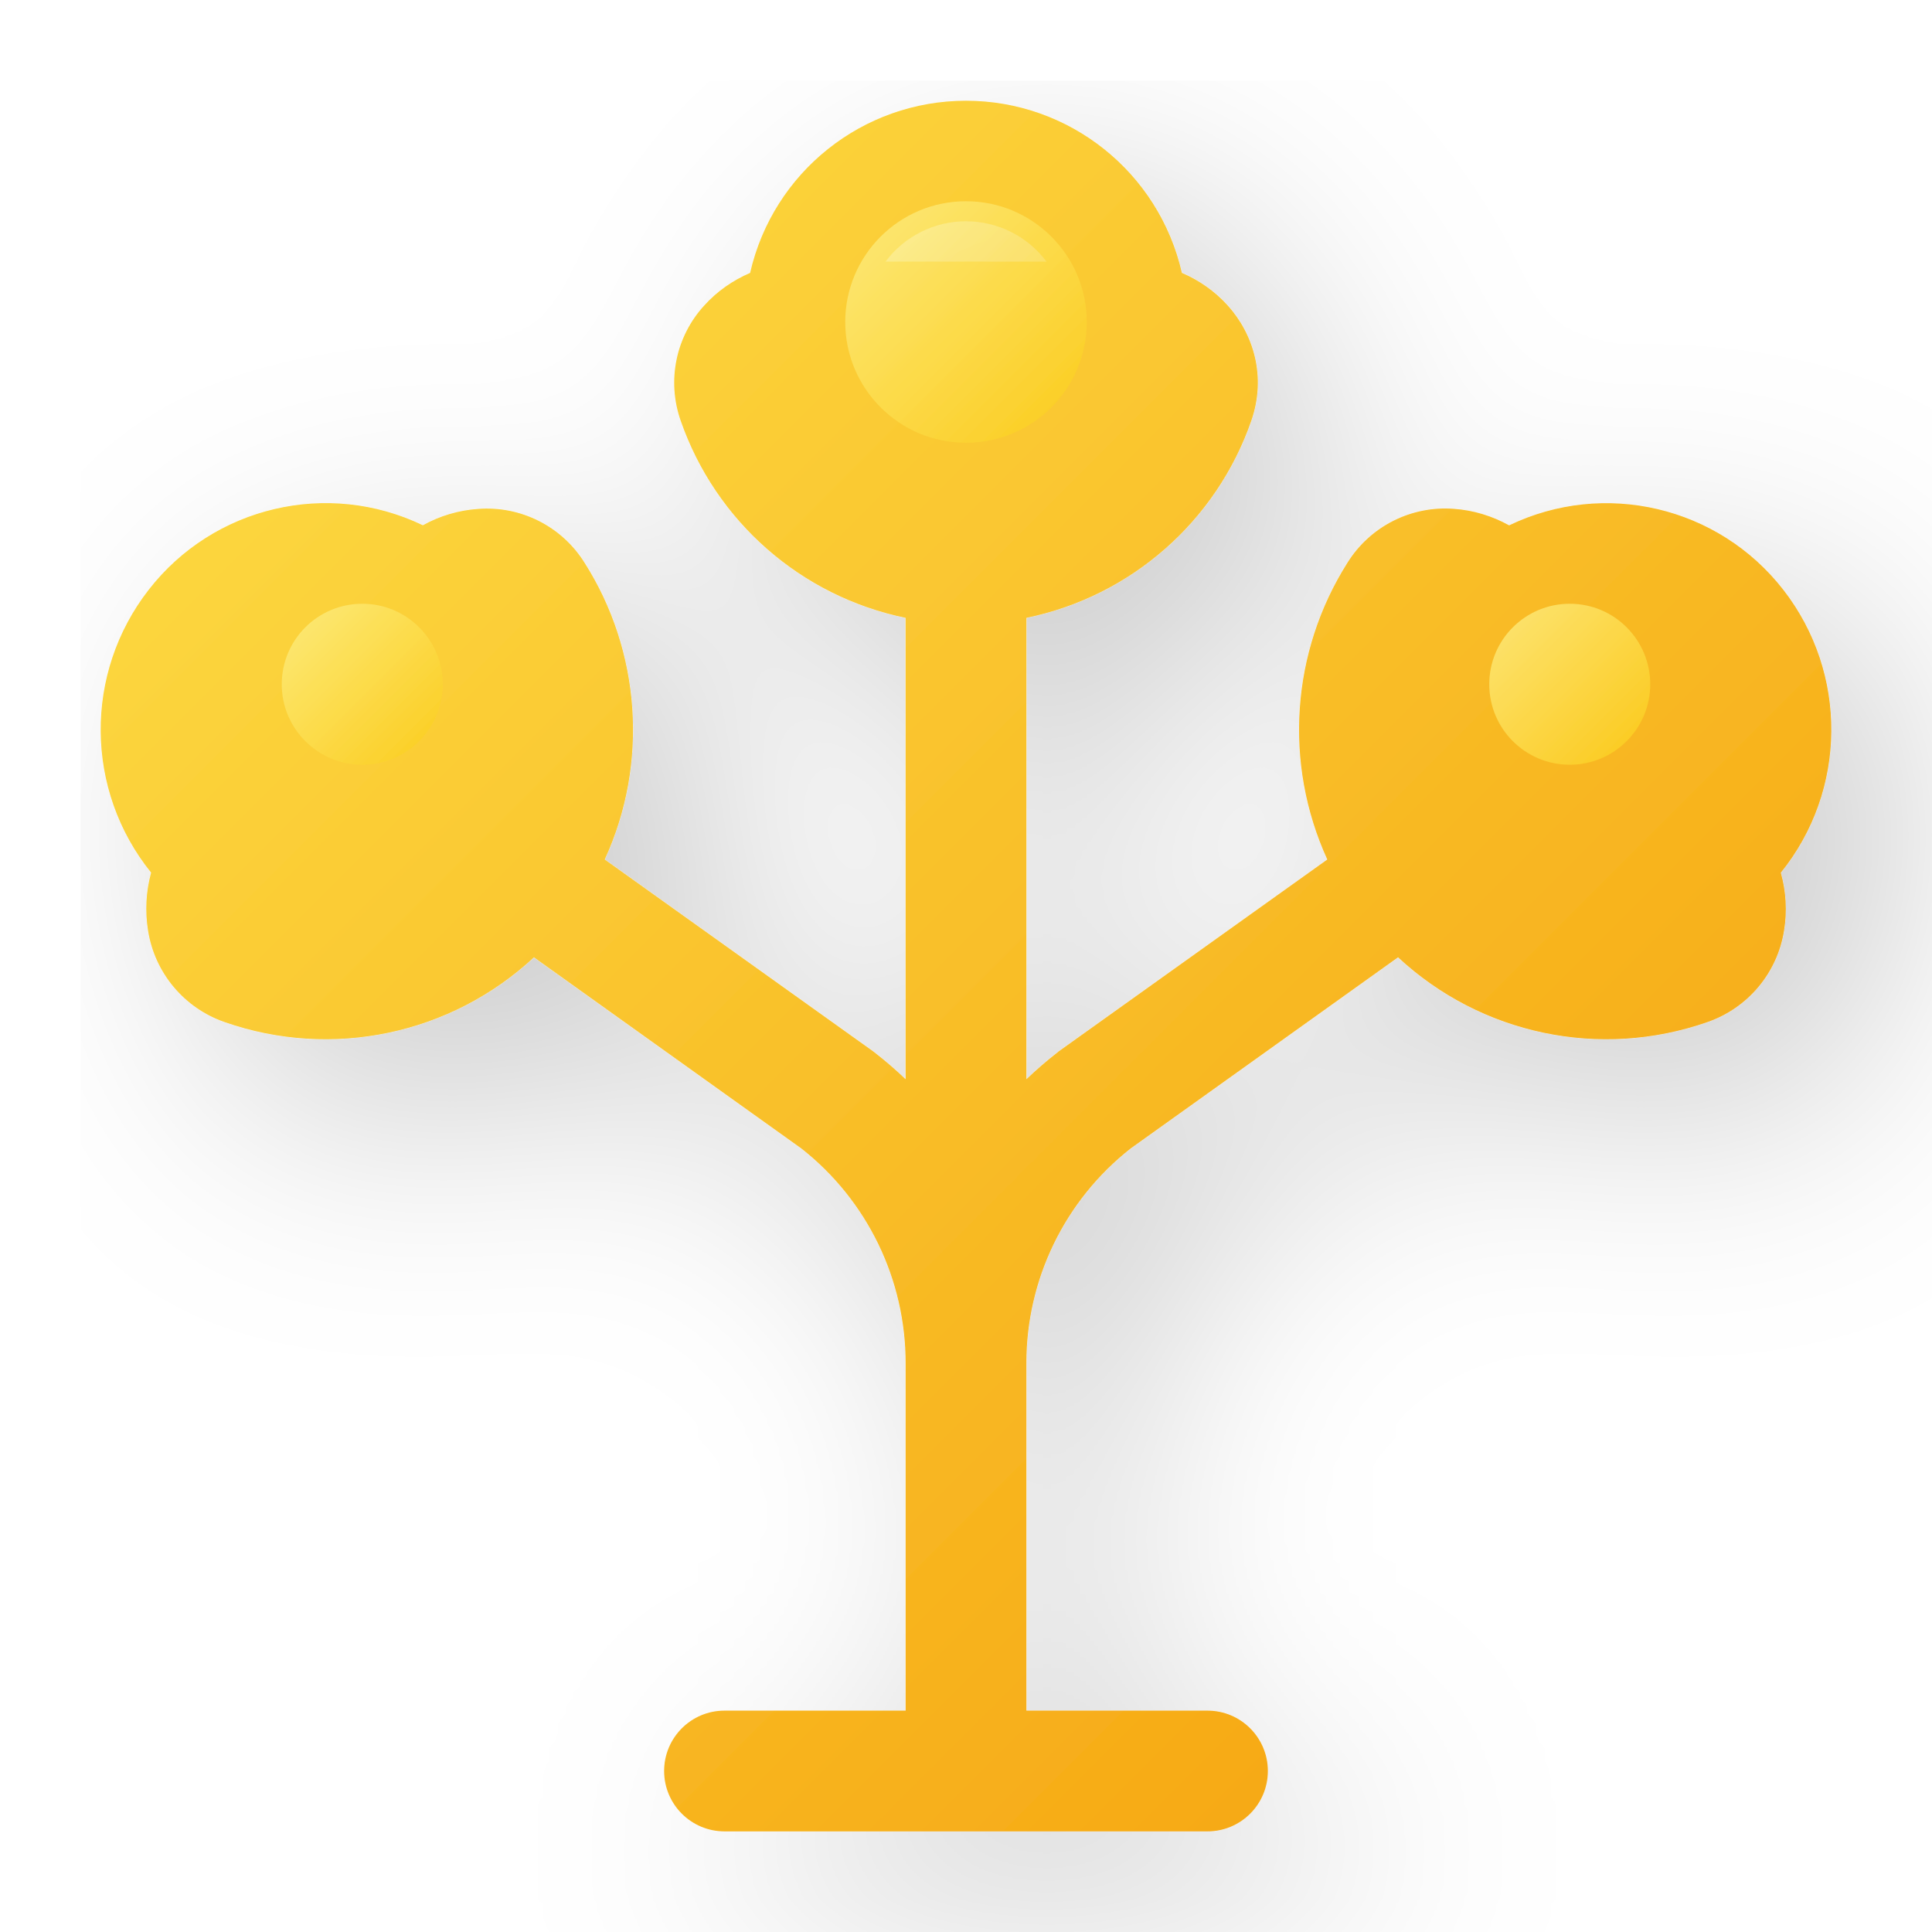
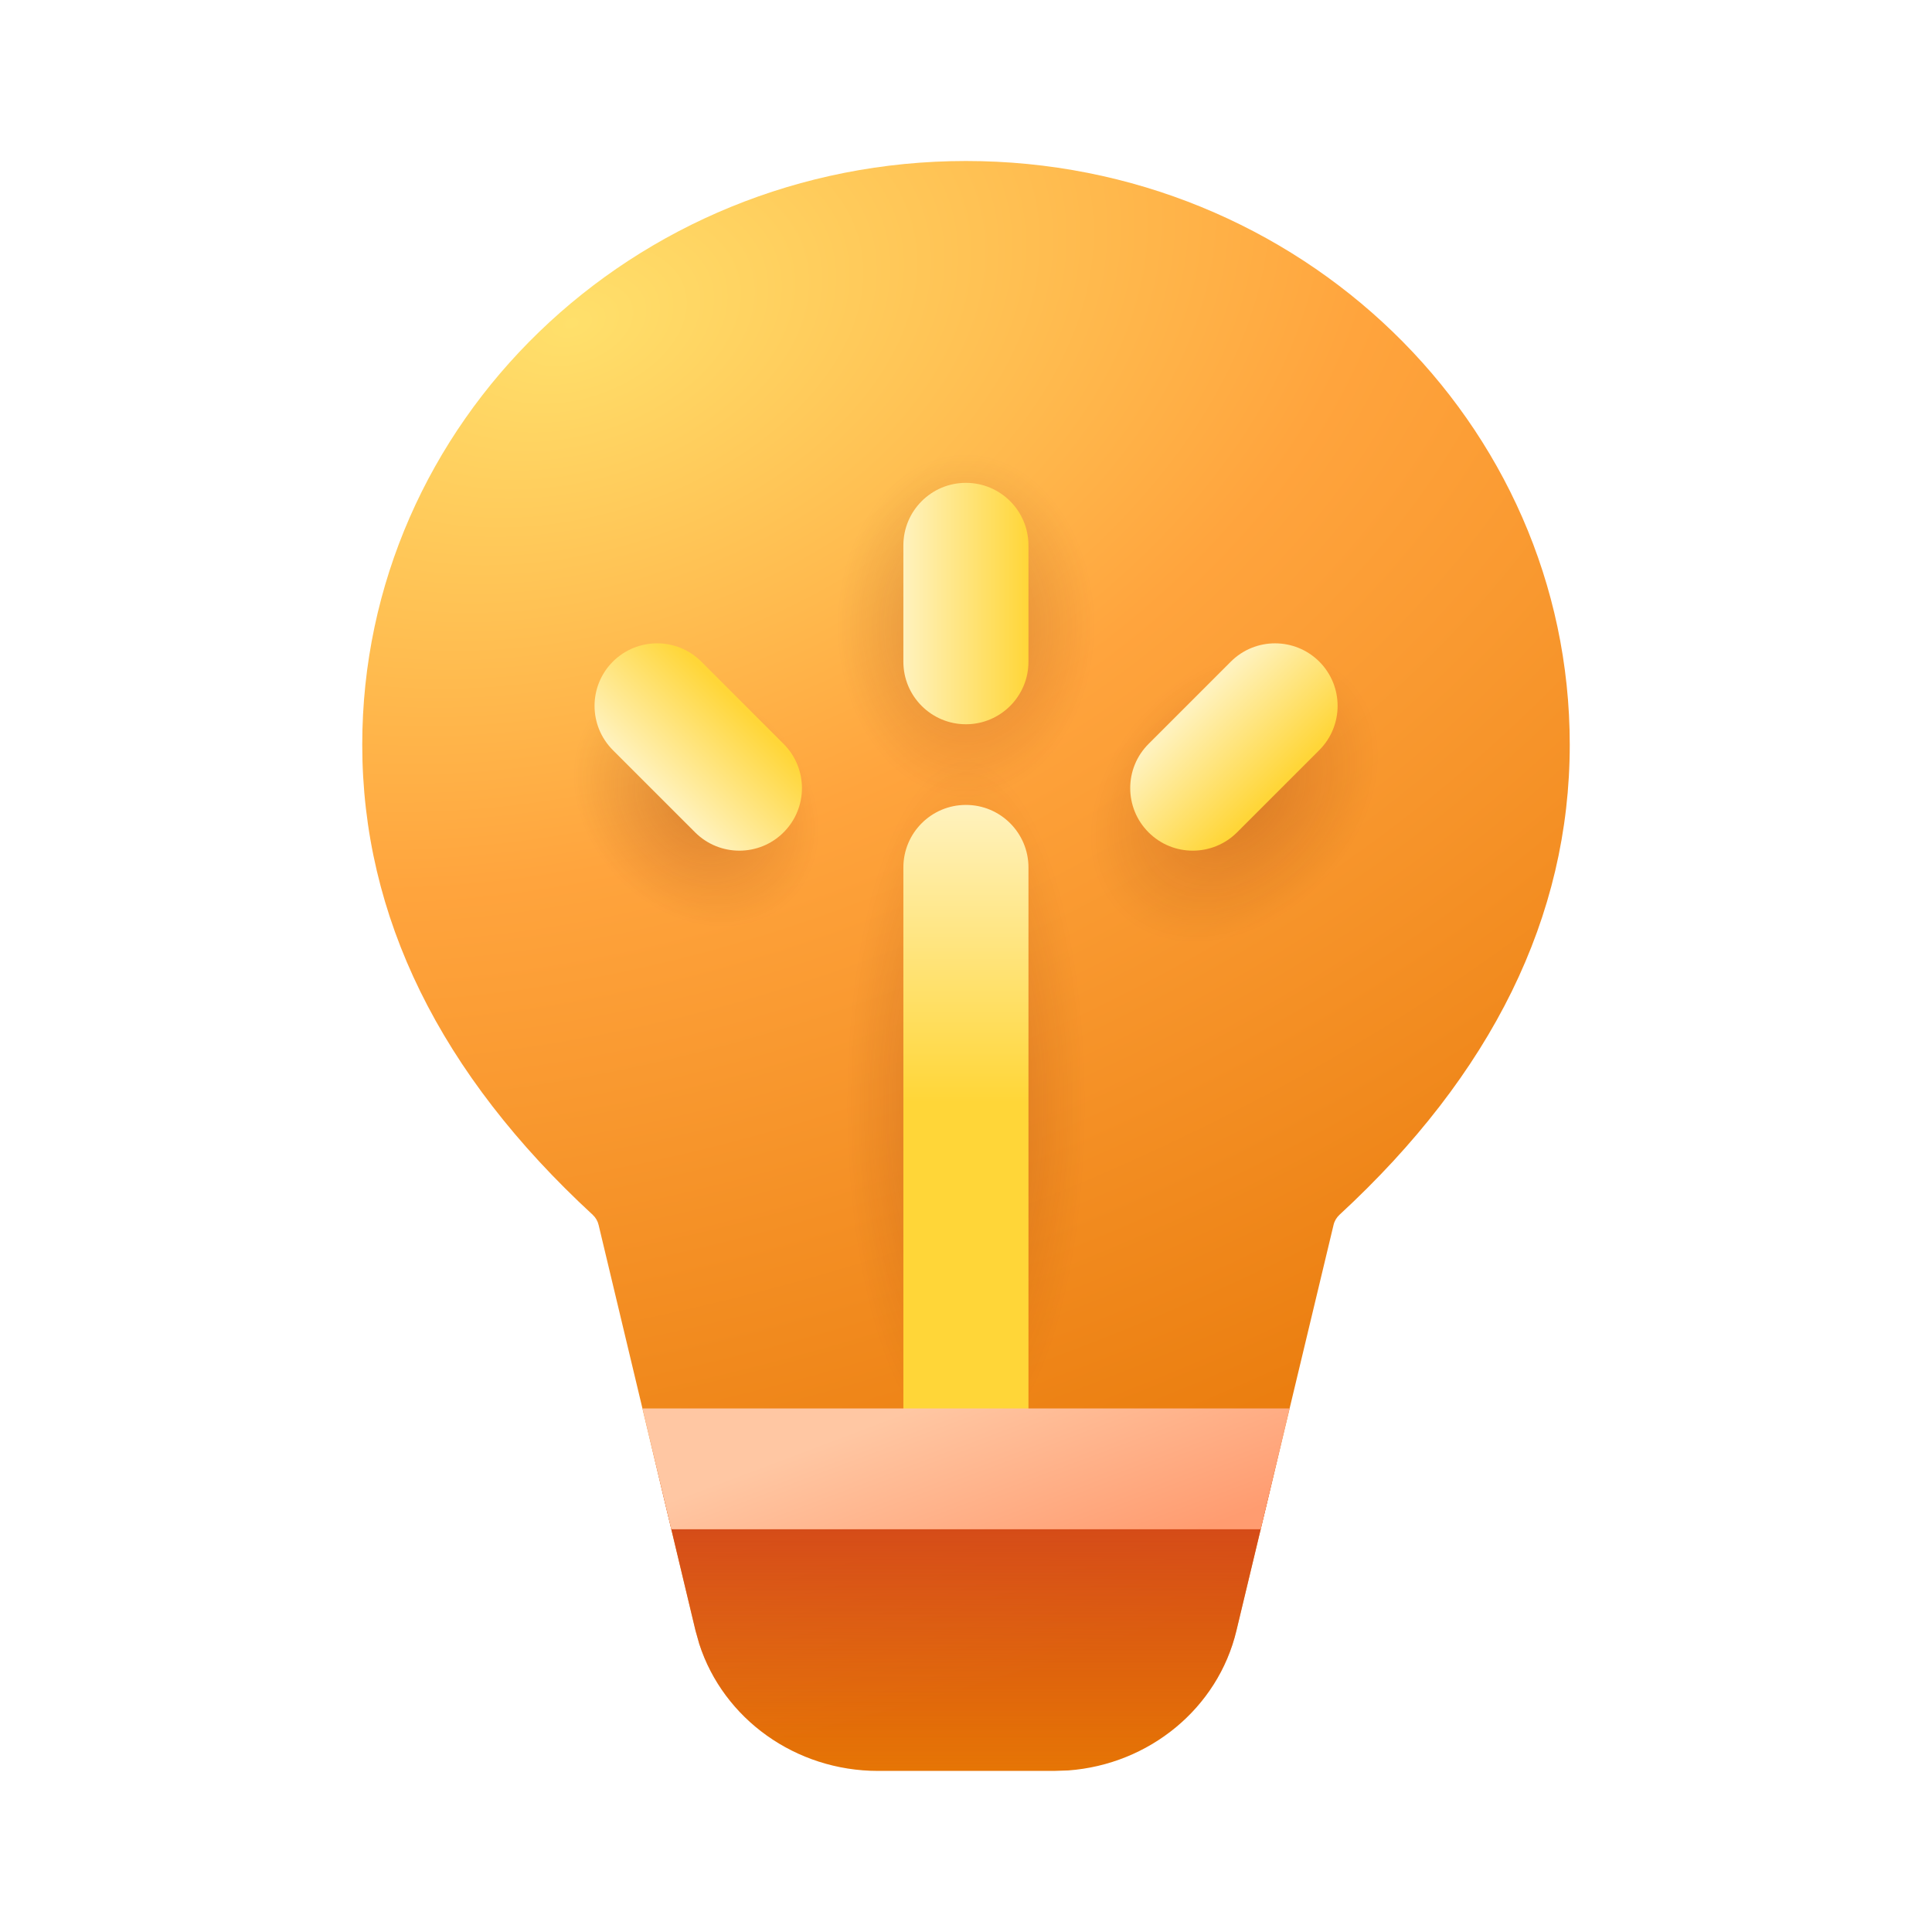
- <svg xmlns="http://www.w3.org/2000/svg" width="24" height="24" viewBox="0 0 24 24">
+ <svg xmlns="http://www.w3.org/2000/svg" width="24" height="24" viewBox="0 0 24 24" fill="none">
+   <path d="M13.271 21.993C14.277 21.918 15.129 21.22 15.359 20.257L16.566 15.216C16.577 15.168 16.603 15.125 16.639 15.091C18.532 13.344 19.5 11.387 19.5 9.25C19.5 5.246 16.142 2 12 2C7.858 2 4.5 5.246 4.5 9.25C4.5 11.387 5.469 13.344 7.363 15.091C7.399 15.125 7.425 15.168 7.436 15.216L8.64 20.256L8.687 20.423C8.988 21.354 9.884 21.999 10.908 21.999H13.092L13.271 21.993Z" fill="url(#paint0_radial_71639_14254)" />
+   <path d="M13.271 21.993C14.277 21.918 15.129 21.22 15.359 20.257L16.566 15.216C16.577 15.168 16.603 15.125 16.639 15.091C18.532 13.344 19.5 11.387 19.5 9.25C19.5 5.246 16.142 2 12 2C7.858 2 4.5 5.246 4.5 9.25C4.5 11.387 5.469 13.344 7.363 15.091C7.399 15.125 7.425 15.168 7.436 15.216L8.64 20.256L8.687 20.423C8.988 21.354 9.884 21.999 10.908 21.999H13.092L13.271 21.993Z" fill="url(#paint1_linear_71639_14254)" />
+   <path d="M13.271 21.993C14.277 21.918 15.129 21.22 15.359 20.257L16.566 15.216C16.577 15.168 16.603 15.125 16.639 15.091C18.532 13.344 19.5 11.387 19.5 9.25C19.5 5.246 16.142 2 12 2C7.858 2 4.5 5.246 4.5 9.25C4.5 11.387 5.469 13.344 7.363 15.091C7.399 15.125 7.425 15.168 7.436 15.216L8.64 20.256L8.687 20.423C8.988 21.354 9.884 21.999 10.908 21.999H13.092L13.271 21.993Z" fill="url(#paint2_radial_71639_14254)" fill-opacity="0.2" />
+   <path d="M13.271 21.993C14.277 21.918 15.129 21.22 15.359 20.257L16.566 15.216C16.577 15.168 16.603 15.125 16.639 15.091C18.532 13.344 19.5 11.387 19.5 9.25C19.5 5.246 16.142 2 12 2C7.858 2 4.5 5.246 4.5 9.25C4.5 11.387 5.469 13.344 7.363 15.091C7.399 15.125 7.425 15.168 7.436 15.216L8.64 20.256L8.687 20.423C8.988 21.354 9.884 21.999 10.908 21.999H13.092L13.271 21.993Z" fill="url(#paint3_radial_71639_14254)" fill-opacity="0.2" />
+   <path d="M13.271 21.993C14.277 21.918 15.129 21.22 15.359 20.257L16.566 15.216C16.577 15.168 16.603 15.125 16.639 15.091C18.532 13.344 19.5 11.387 19.5 9.25C19.5 5.246 16.142 2 12 2C7.858 2 4.5 5.246 4.5 9.25C4.5 11.387 5.469 13.344 7.363 15.091C7.399 15.125 7.425 15.168 7.436 15.216L8.64 20.256L8.687 20.423C8.988 21.354 9.884 21.999 10.908 21.999H13.092L13.271 21.993Z" fill="url(#paint4_radial_71639_14254)" fill-opacity="0.2" />
+   <path d="M13.271 21.993C14.277 21.918 15.129 21.22 15.359 20.257L16.566 15.216C16.577 15.168 16.603 15.125 16.639 15.091C18.532 13.344 19.5 11.387 19.5 9.25C19.5 5.246 16.142 2 12 2C7.858 2 4.5 5.246 4.5 9.25C4.5 11.387 5.469 13.344 7.363 15.091C7.399 15.125 7.425 15.168 7.436 15.216L8.64 20.256L8.687 20.423C8.988 21.354 9.884 21.999 10.908 21.999H13.092L13.271 21.993Z" fill="url(#paint5_radial_71639_14254)" fill-opacity="0.2" />
+   <rect x="11.222" y="9.999" width="1.554" height="8.448" rx="0.777" fill="url(#paint6_linear_71639_14254)" />
+   <rect x="11.222" y="5.998" width="1.554" height="2.999" rx="0.777" fill="url(#paint7_linear_71639_14254)" />
+   <path d="M7.613 9.318C7.31 9.014 7.31 8.523 7.613 8.219C7.917 7.916 8.409 7.916 8.712 8.219L9.734 9.241C10.038 9.544 10.038 10.036 9.734 10.34C9.431 10.643 8.939 10.643 8.635 10.34L7.613 9.318Z" fill="url(#paint8_linear_71639_14254)" />
+   <path d="M16.389 9.318C16.692 9.014 16.692 8.523 16.389 8.219C16.085 7.916 15.593 7.916 15.29 8.219L14.268 9.241C13.964 9.544 13.964 10.036 14.268 10.34C14.571 10.643 15.063 10.643 15.367 10.34L16.389 9.318Z" fill="url(#paint9_linear_71639_14254)" />
+   <path d="M8.339 18.997H15.661L16.02 17.496H7.981L8.339 18.997Z" fill="url(#paint10_linear_71639_14254)" />
  <defs>
-     <linearGradient id="goldGradient" x1="0%" y1="0%" x2="100%" y2="100%">
-       <stop offset="0%" style="stop-color:#fde047;stop-opacity:1" />
-       <stop offset="100%" style="stop-color:#f59e0b;stop-opacity:1" />
+     <radialGradient id="paint0_radial_71639_14254" cx="0" cy="0" r="1" gradientUnits="userSpaceOnUse" gradientTransform="translate(6.99964 3.96344) rotate(73.9841) scale(17.8739 27.2073)">
+       <stop stop-color="#FFE06B" />
+       <stop offset="0.376" stop-color="#FFA43D" />
+       <stop offset="1" stop-color="#E67505" />
+     </radialGradient>
+     <linearGradient id="paint1_linear_71639_14254" x1="12" y1="2" x2="12" y2="21.999" gradientUnits="userSpaceOnUse">
+       <stop offset="0.792" stop-color="#D34719" stop-opacity="0" />
+       <stop offset="0.835" stop-color="#D34719" />
+       <stop offset="1" stop-color="#D34719" stop-opacity="0" />
    </linearGradient>
-     <linearGradient id="lightGradient" x1="0%" y1="0%" x2="100%" y2="100%">
-       <stop offset="0%" style="stop-color:#fef08a;stop-opacity:1" />
-       <stop offset="100%" style="stop-color:#facc15;stop-opacity:1" />
+     <radialGradient id="paint2_radial_71639_14254" cx="0" cy="0" r="1" gradientUnits="userSpaceOnUse" gradientTransform="translate(8.65212 9.96846) rotate(46.8183) scale(1.98967 1.59078)">
+       <stop offset="0.165" stop-color="#741C06" />
+       <stop offset="0.854" stop-color="#741C06" stop-opacity="0" />
+     </radialGradient>
+     <radialGradient id="paint3_radial_71639_14254" cx="0" cy="0" r="1" gradientUnits="userSpaceOnUse" gradientTransform="translate(12.0002 7.77419) rotate(90) scale(2.50675 1.88007)">
+       <stop offset="0.165" stop-color="#741C06" />
+       <stop offset="0.854" stop-color="#741C06" stop-opacity="0" />
+     </radialGradient>
+     <radialGradient id="paint4_radial_71639_14254" cx="0" cy="0" r="1" gradientUnits="userSpaceOnUse" gradientTransform="translate(15.3281 9.89567) rotate(133.802) scale(2.38941 1.79206)">
+       <stop offset="0.165" stop-color="#741C06" />
+       <stop offset="0.854" stop-color="#741C06" stop-opacity="0" />
+     </radialGradient>
+     <radialGradient id="paint5_radial_71639_14254" cx="0" cy="0" r="1" gradientUnits="userSpaceOnUse" gradientTransform="translate(12.0002 13.7143) rotate(-180) scale(1.91514 5.51584)">
+       <stop offset="0.165" stop-color="#741C06" />
+       <stop offset="0.777" stop-color="#741C06" stop-opacity="0" />
+     </radialGradient>
+     <linearGradient id="paint6_linear_71639_14254" x1="11.999" y1="9.999" x2="11.999" y2="18.452" gradientUnits="userSpaceOnUse">
+       <stop stop-color="#FFF2BE" />
+       <stop offset="0.437" stop-color="#FFD638" />
    </linearGradient>
-     <filter id="dropShadow" x="-20%" y="-20%" width="140%" height="140%">
-       <feDropShadow dx="1" dy="1" stdDeviation="1.5" flood-color="#000" flood-opacity="0.2" />
-     </filter>
+     <linearGradient id="paint7_linear_71639_14254" x1="11.222" y1="7.498" x2="12.776" y2="7.498" gradientUnits="userSpaceOnUse">
+       <stop stop-color="#FFF2BE" />
+       <stop offset="1" stop-color="#FFD638" />
+     </linearGradient>
+     <linearGradient id="paint8_linear_71639_14254" x1="8.154" y1="9.815" x2="9.199" y2="8.77" gradientUnits="userSpaceOnUse">
+       <stop stop-color="#FFF2BE" />
+       <stop offset="1" stop-color="#FFD638" />
+     </linearGradient>
+     <linearGradient id="paint9_linear_71639_14254" x1="14.763" y1="8.809" x2="15.8" y2="9.846" gradientUnits="userSpaceOnUse">
+       <stop stop-color="#FFF2BE" />
+       <stop offset="1" stop-color="#FFD638" />
+     </linearGradient>
+     <linearGradient id="paint10_linear_71639_14254" x1="11.346" y1="17.496" x2="12.289" y2="19.995" gradientUnits="userSpaceOnUse">
+       <stop stop-color="#FFC7A3" />
+       <stop offset="1" stop-color="#FF9C70" />
+     </linearGradient>
  </defs>
-   <g filter="url(#dropShadow)">
-     <path fill="url(#goldGradient)" fill-rule="evenodd" d="M9.318 3.39a2.751 2.751 0 0 1 5.364 0c.216.092.41.229.568.403c.325.361.483.888.294 1.434a3.76 3.76 0 0 1-2.794 2.448v5.732a5 5 0 0 1 .387-.334l.011-.01l3.34-2.386a3.88 3.88 0 0 1 .25-3.686a1.43 1.43 0 0 1 1.325-.67c.24.017.473.088.684.205a2.785 2.785 0 0 1 3.405.799a2.83 2.83 0 0 1-.03 3.516c.065.234.08.48.04.719a1.44 1.44 0 0 1-.953 1.137a3.8 3.8 0 0 1-3.842-.805l-3.322 2.375a3.39 3.39 0 0 0-1.295 2.67v4.313H15a.75.75 0 0 1 0 1.5H9a.75.75 0 0 1 0-1.5h2.25v-4.313a3.39 3.39 0 0 0-1.295-2.67l-3.322-2.375a3.8 3.8 0 0 1-3.842.805a1.44 1.44 0 0 1-.952-1.137a1.7 1.7 0 0 1 .038-.72a2.83 2.83 0 0 1-.029-3.515a2.785 2.785 0 0 1 3.405-.8a1.64 1.64 0 0 1 .684-.203a1.43 1.43 0 0 1 1.325.669c.696 1.095.8 2.49.25 3.686l3.34 2.387l.011.009q.204.158.387.334V7.675a3.76 3.76 0 0 1-2.794-2.448a1.42 1.42 0 0 1 .294-1.434c.157-.174.352-.31.568-.403M11 3.25h2a1.248 1.248 0 0 0-2 0Z" clip-rule="evenodd" />
-     <g fill="url(#lightGradient)">
-       <circle cx="12" cy="4" r="1.5" opacity="0.8" />
-       <circle cx="4.5" cy="8.5" r="1" opacity="0.8" />
-       <circle cx="19.5" cy="8.5" r="1" opacity="0.8" />
-     </g>
-   </g>
</svg>
